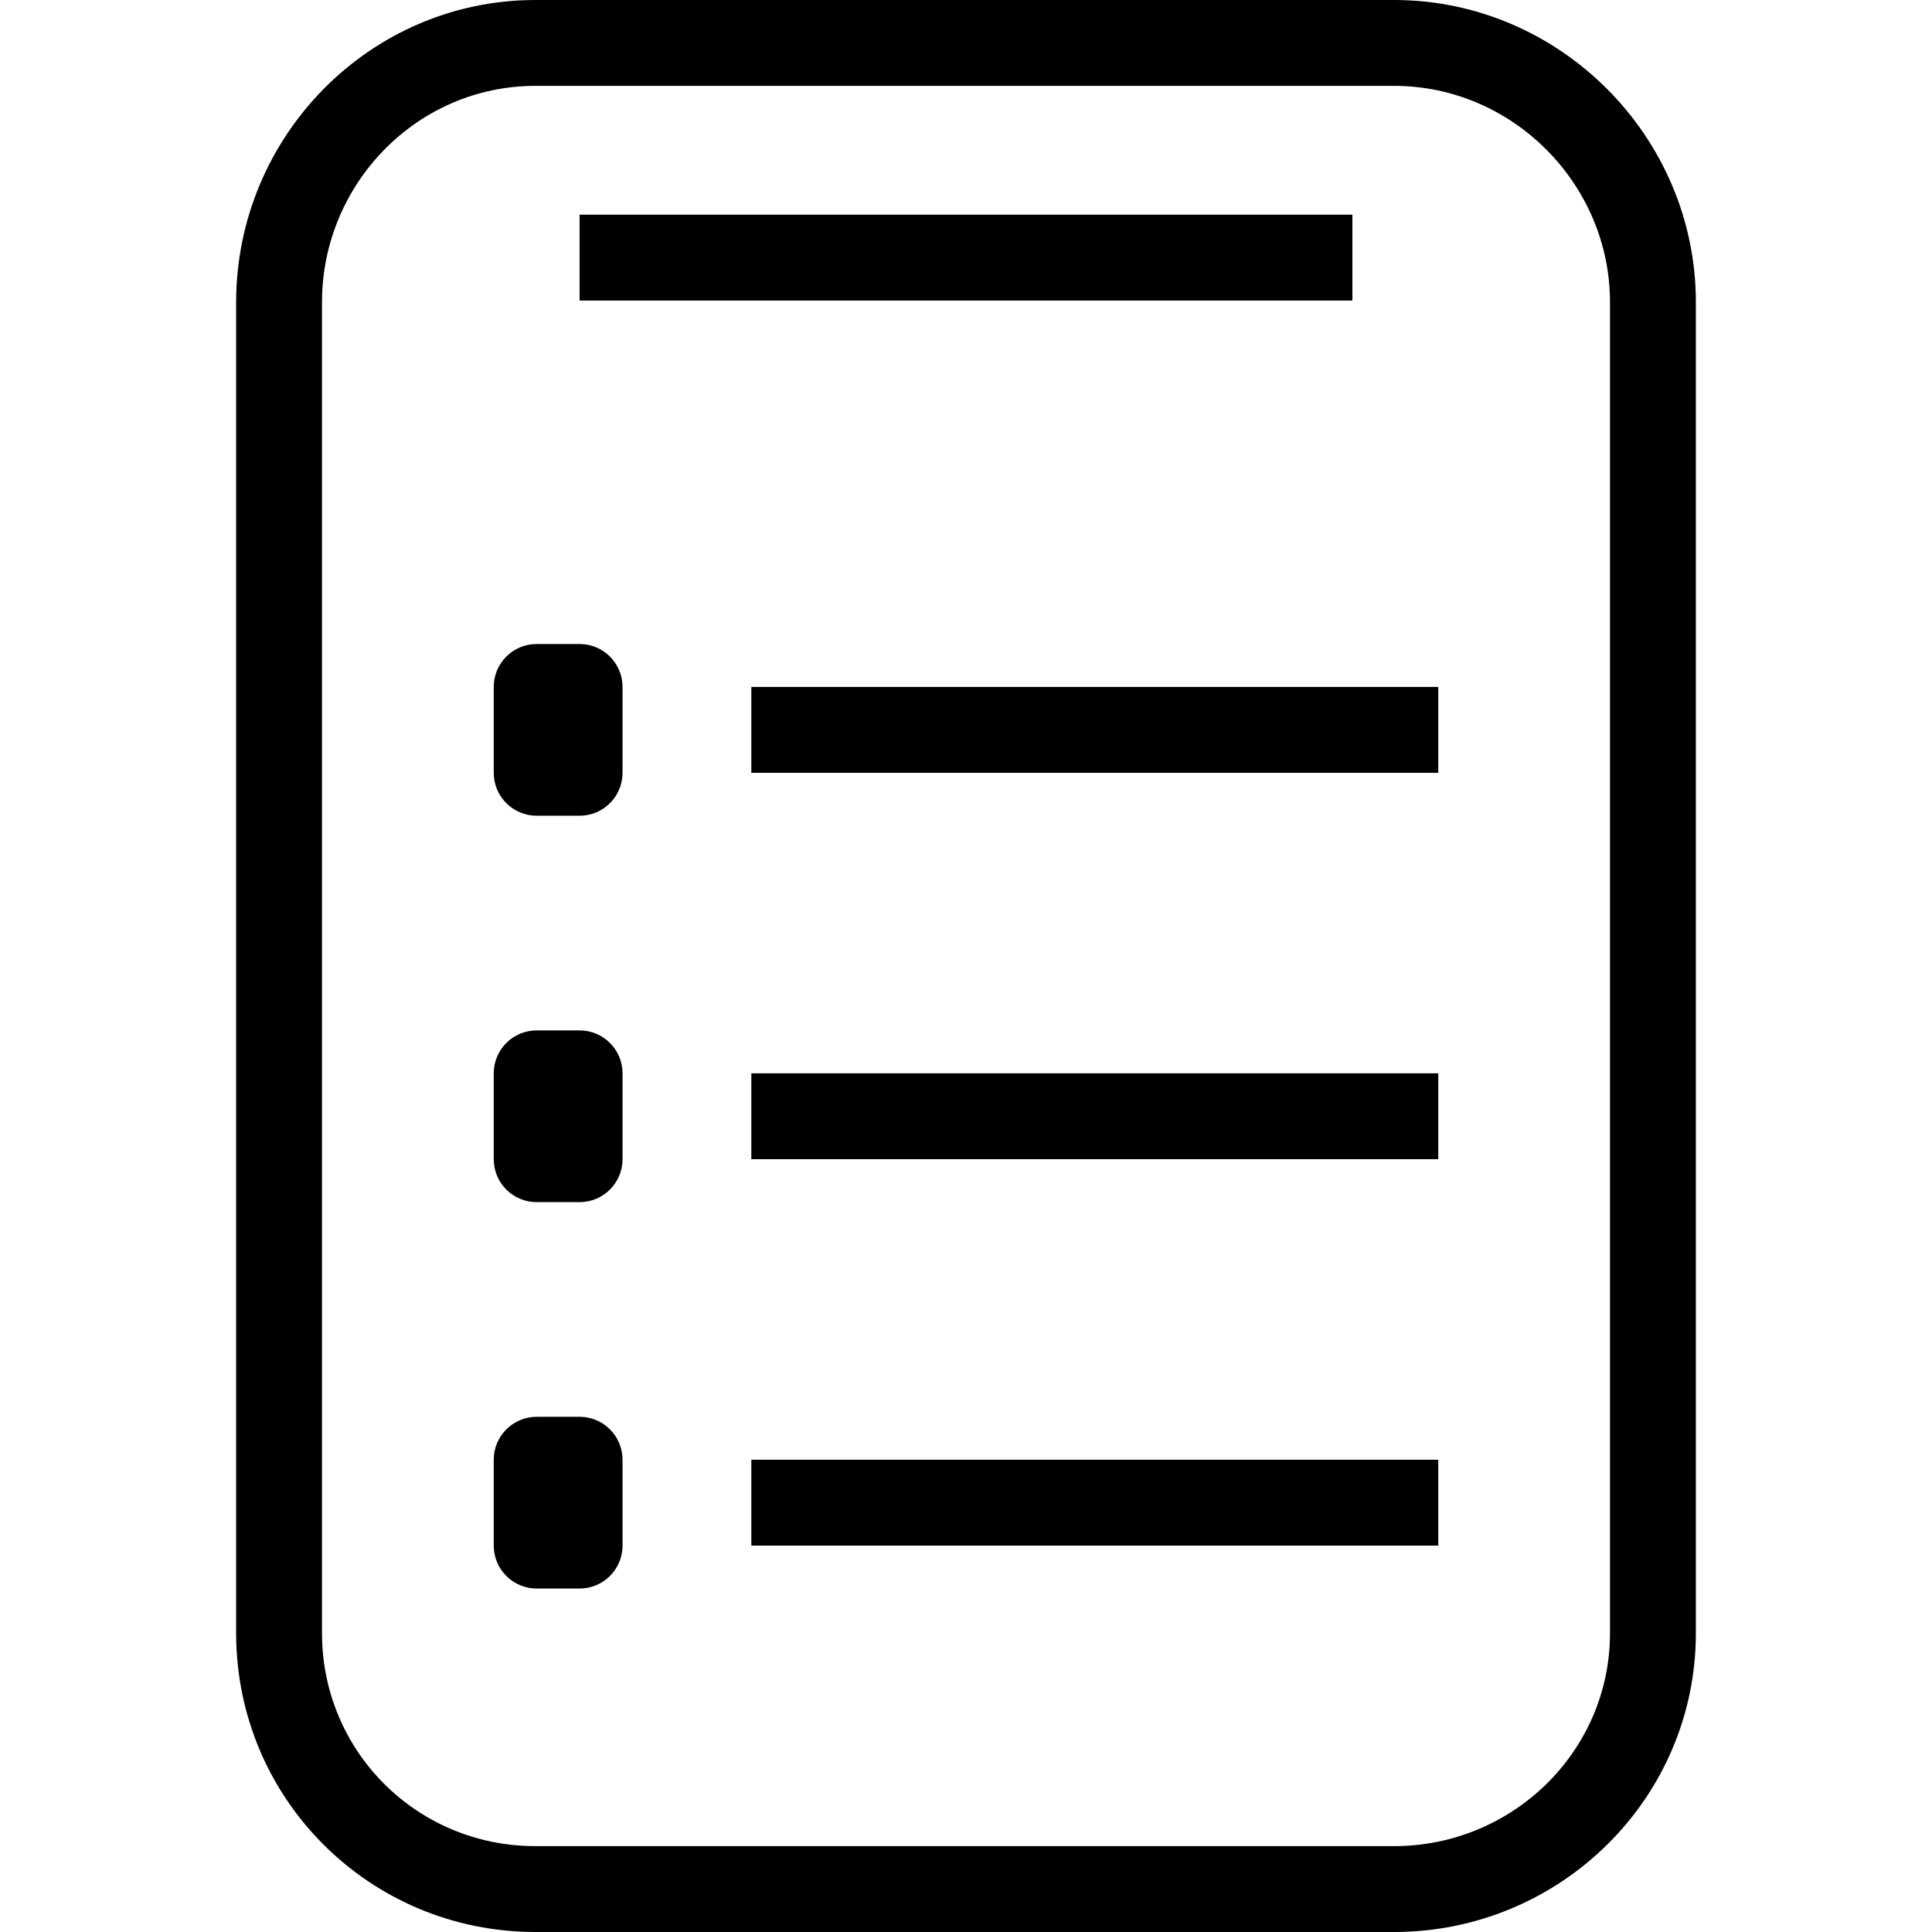
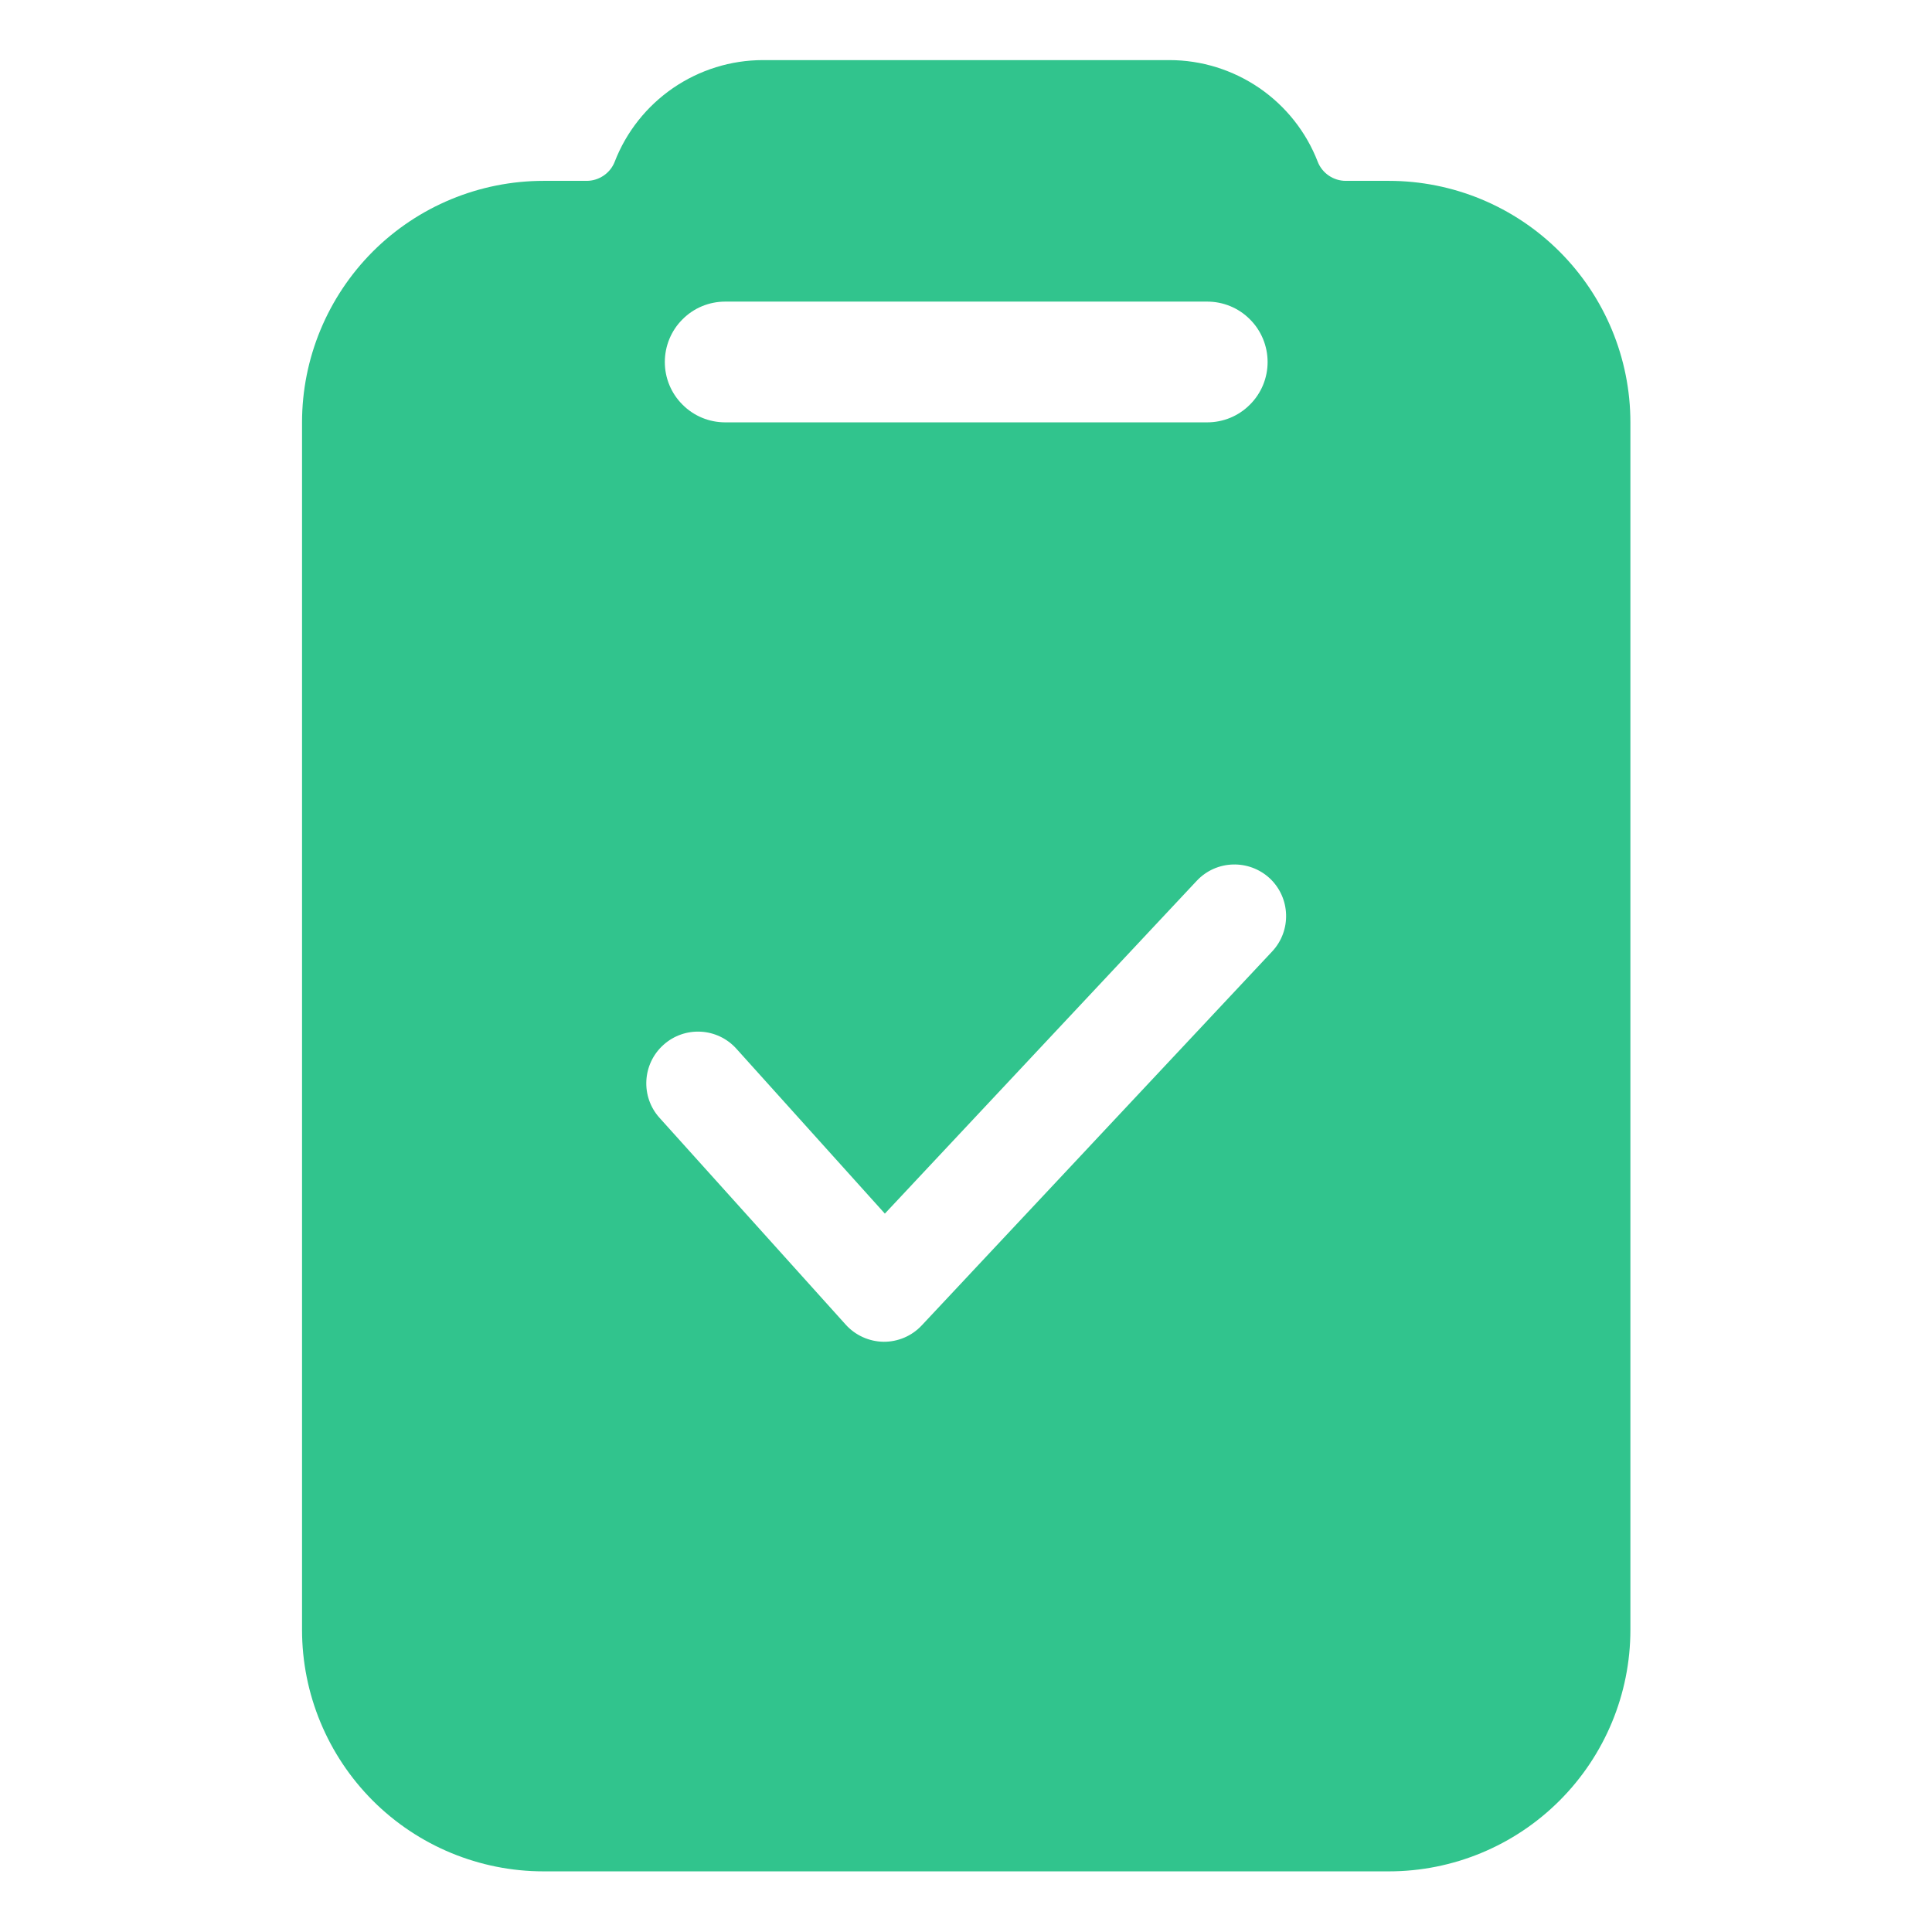
- <svg xmlns="http://www.w3.org/2000/svg" fill="#000000" version="1.1" id="Layer_1" viewBox="0 0 512 512" xml:space="preserve">
-   <g>
-     <g>
-       <path d="M369.44,0H141.889C97.971,0,62.578,36.182,62.578,80.108v352.675c0,43.927,35.393,79.217,79.311,79.217H369.44    c43.917,0,79.982-35.29,79.982-79.217V80.108C449.422,36.182,413.357,0,369.44,0z M426.667,432.783    c0,31.379-25.857,56.461-57.227,56.461H141.889c-31.371,0-56.556-25.082-56.556-56.461V80.108    c0-31.379,25.185-57.353,56.556-57.353H369.44c31.37,0,57.227,25.973,57.227,57.353V432.783z" />
-     </g>
-   </g>
-   <g>
-     <g>
-       <rect x="153.6" y="56.889" width="204.8" height="22.756" />
-     </g>
-   </g>
-   <g>
-     <g>
-       <path d="M153.6,170.667h-11.378c-6.283,0-11.378,5.094-11.378,11.378V204.8c0,6.283,5.094,11.378,11.378,11.378H153.6    c6.283,0,11.378-5.094,11.378-11.378v-22.756C164.978,175.761,159.883,170.667,153.6,170.667z" />
-     </g>
-   </g>
-   <g>
-     <g>
-       <path d="M153.6,273.067h-11.378c-6.283,0-11.378,5.094-11.378,11.378V307.2c0,6.283,5.094,11.378,11.378,11.378H153.6    c6.283,0,11.378-5.094,11.378-11.378v-22.756C164.978,278.161,159.883,273.067,153.6,273.067z" />
-     </g>
-   </g>
-   <g>
-     <g>
-       <path d="M153.6,375.467h-11.378c-6.283,0-11.378,5.094-11.378,11.378V409.6c0,6.283,5.094,11.378,11.378,11.378H153.6    c6.283,0,11.378-5.094,11.378-11.378v-22.756C164.978,380.561,159.883,375.467,153.6,375.467z" />
-     </g>
-   </g>
-   <g>
-     <g>
-       <rect x="199.111" y="182.044" width="182.044" height="22.756" />
-     </g>
-   </g>
-   <g>
-     <g>
-       <rect x="199.111" y="284.444" width="182.044" height="22.756" />
-     </g>
-   </g>
-   <g>
-     <g>
-       <rect x="199.111" y="386.844" width="182.044" height="22.756" />
-     </g>
-   </g>
+ <svg xmlns="http://www.w3.org/2000/svg" width="18" height="18" viewBox="0 0 18 18" fill="none">
+   <path fill-rule="evenodd" clip-rule="evenodd" d="M12.538 1.685H12.94C13.536 1.685 14.108 1.922 14.53 2.344C14.952 2.766 15.19 3.338 15.19 3.935V15.185C15.19 15.782 14.952 16.354 14.53 16.776C14.108 17.198 13.536 17.435 12.94 17.435H5.064C4.468 17.435 3.895 17.198 3.473 16.776C3.052 16.354 2.814 15.782 2.814 15.185V3.935C2.814 3.338 3.052 2.766 3.473 2.344C3.895 1.922 4.468 1.685 5.064 1.685H5.466C5.522 1.685 5.577 1.668 5.624 1.636C5.671 1.604 5.707 1.559 5.727 1.507C5.835 1.228 6.025 0.989 6.271 0.82C6.518 0.651 6.809 0.56 7.108 0.56H10.896C11.194 0.56 11.486 0.651 11.733 0.82C11.979 0.989 12.169 1.228 12.277 1.507C12.297 1.559 12.333 1.604 12.38 1.636C12.427 1.668 12.482 1.685 12.538 1.685ZM6.757 3.935H11.247C11.397 3.935 11.54 3.876 11.645 3.77C11.751 3.665 11.81 3.522 11.81 3.373C11.81 3.224 11.751 3.08 11.645 2.975C11.54 2.869 11.397 2.81 11.247 2.81H6.757C6.607 2.81 6.464 2.869 6.359 2.975C6.253 3.08 6.194 3.224 6.194 3.373C6.194 3.522 6.253 3.665 6.359 3.77C6.464 3.876 6.607 3.935 6.757 3.935ZM11.852 8.865C12.034 8.671 12.024 8.366 11.831 8.184C11.636 8.003 11.332 8.012 11.15 8.206L8.244 11.307L6.861 9.771C6.683 9.573 6.379 9.557 6.181 9.735C5.983 9.913 5.967 10.218 6.145 10.415L7.879 12.341C7.969 12.441 8.097 12.499 8.232 12.501C8.366 12.502 8.496 12.447 8.588 12.348L11.852 8.865Z" fill="#31C48D" />
</svg>
